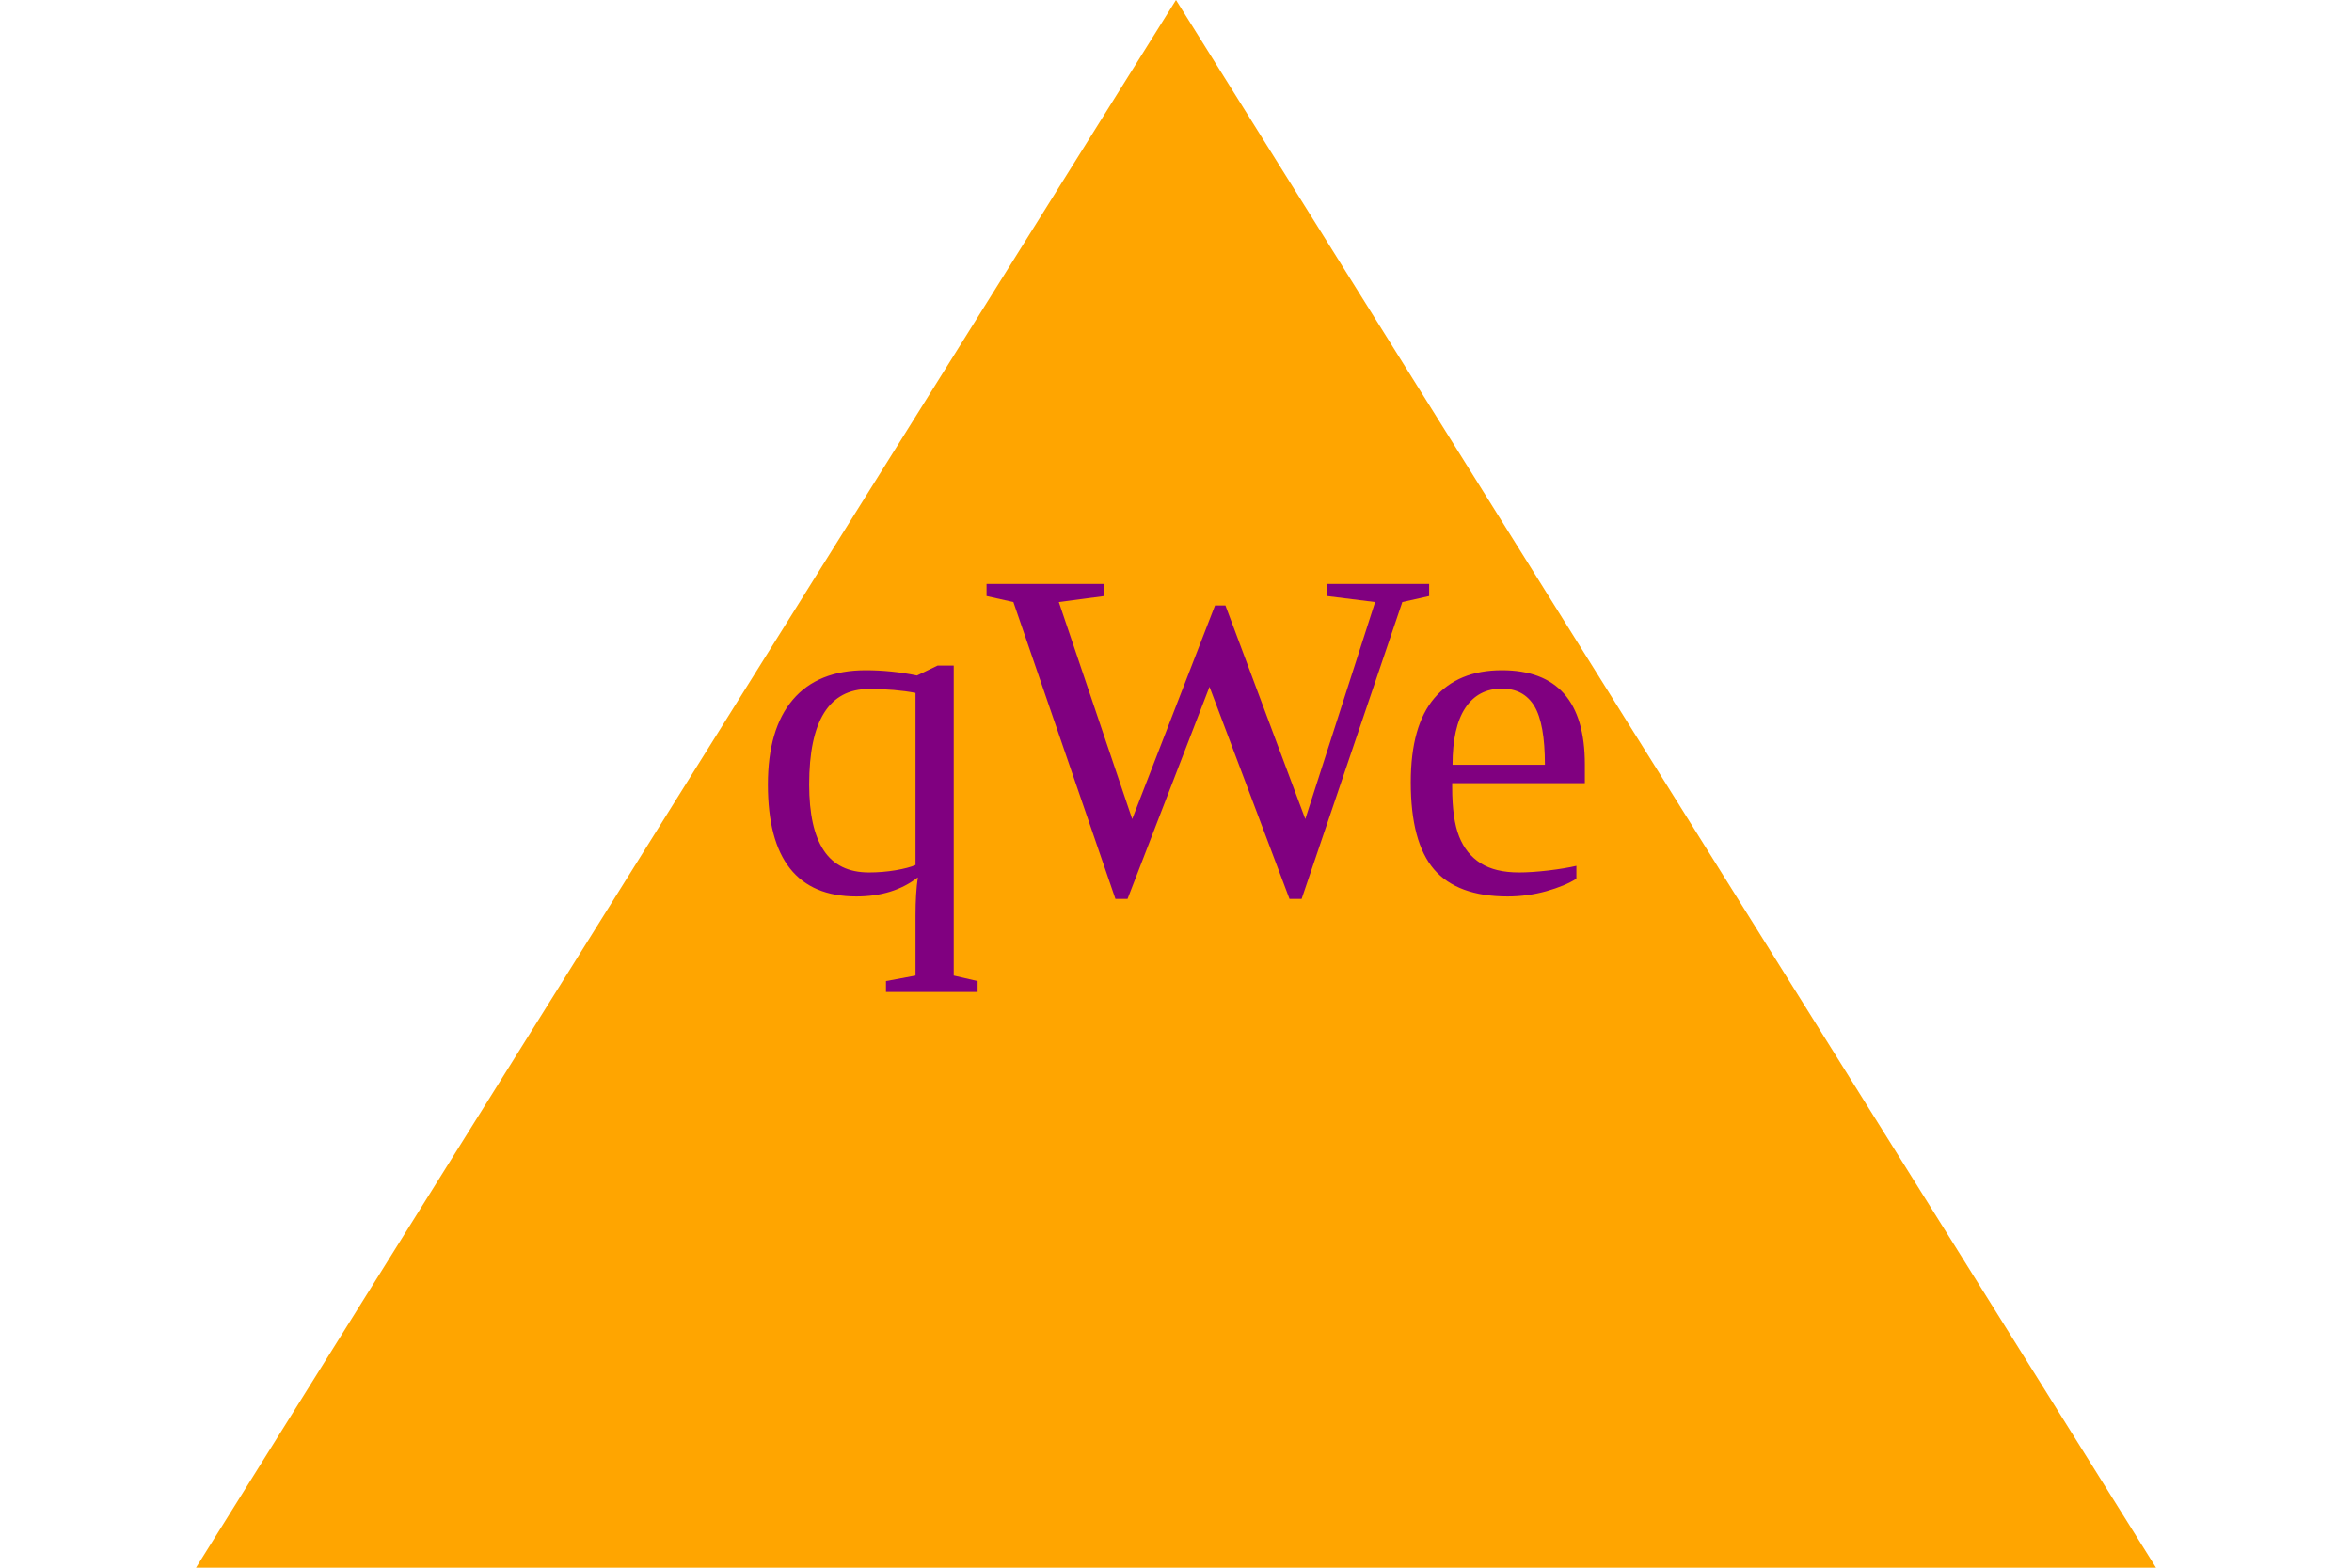
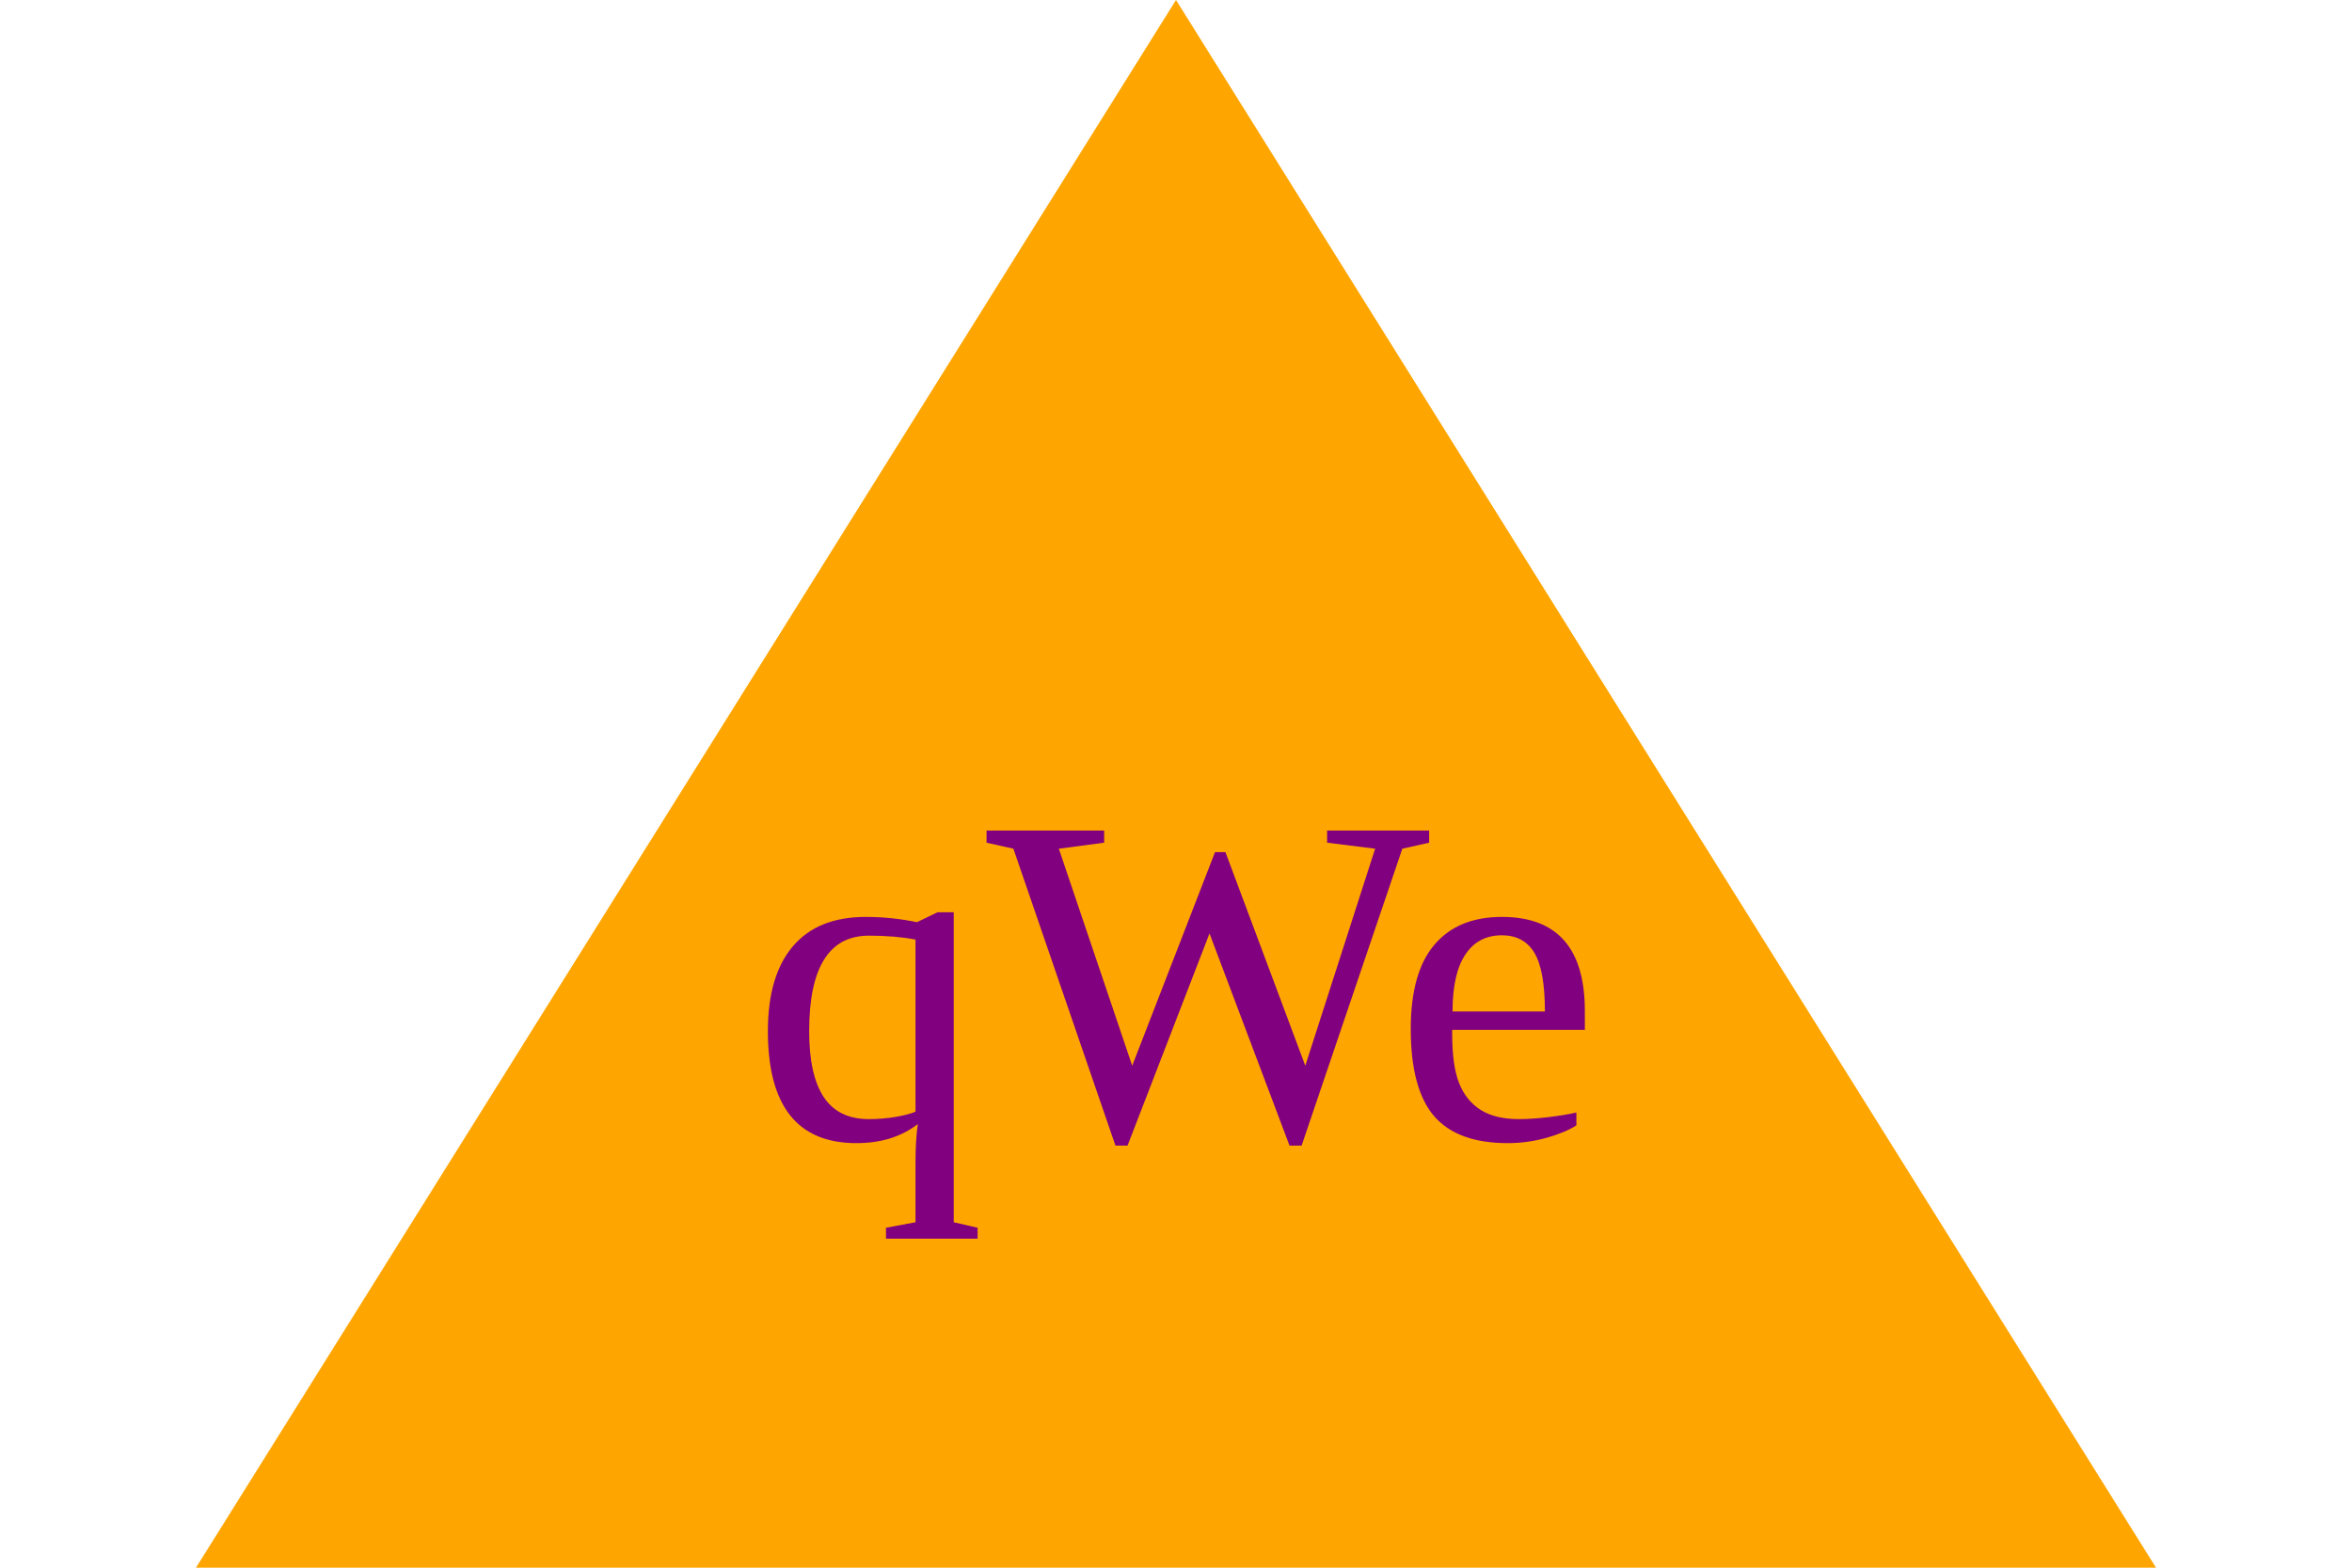
<svg xmlns="http://www.w3.org/2000/svg" width="300" height="200">
  <polygon points="25,200 150,0 275,200" fill="orange" />
-   <text x="150" y="100" font-size="60" fill="purple" text-anchor="middle" dominant-baseline="middle">
-             qWe
-         </text>
+   <text x="150" y="125" font-size="60" fill="purple" text-anchor="middle" dominant-baseline="central">qWe</text>
</svg>
